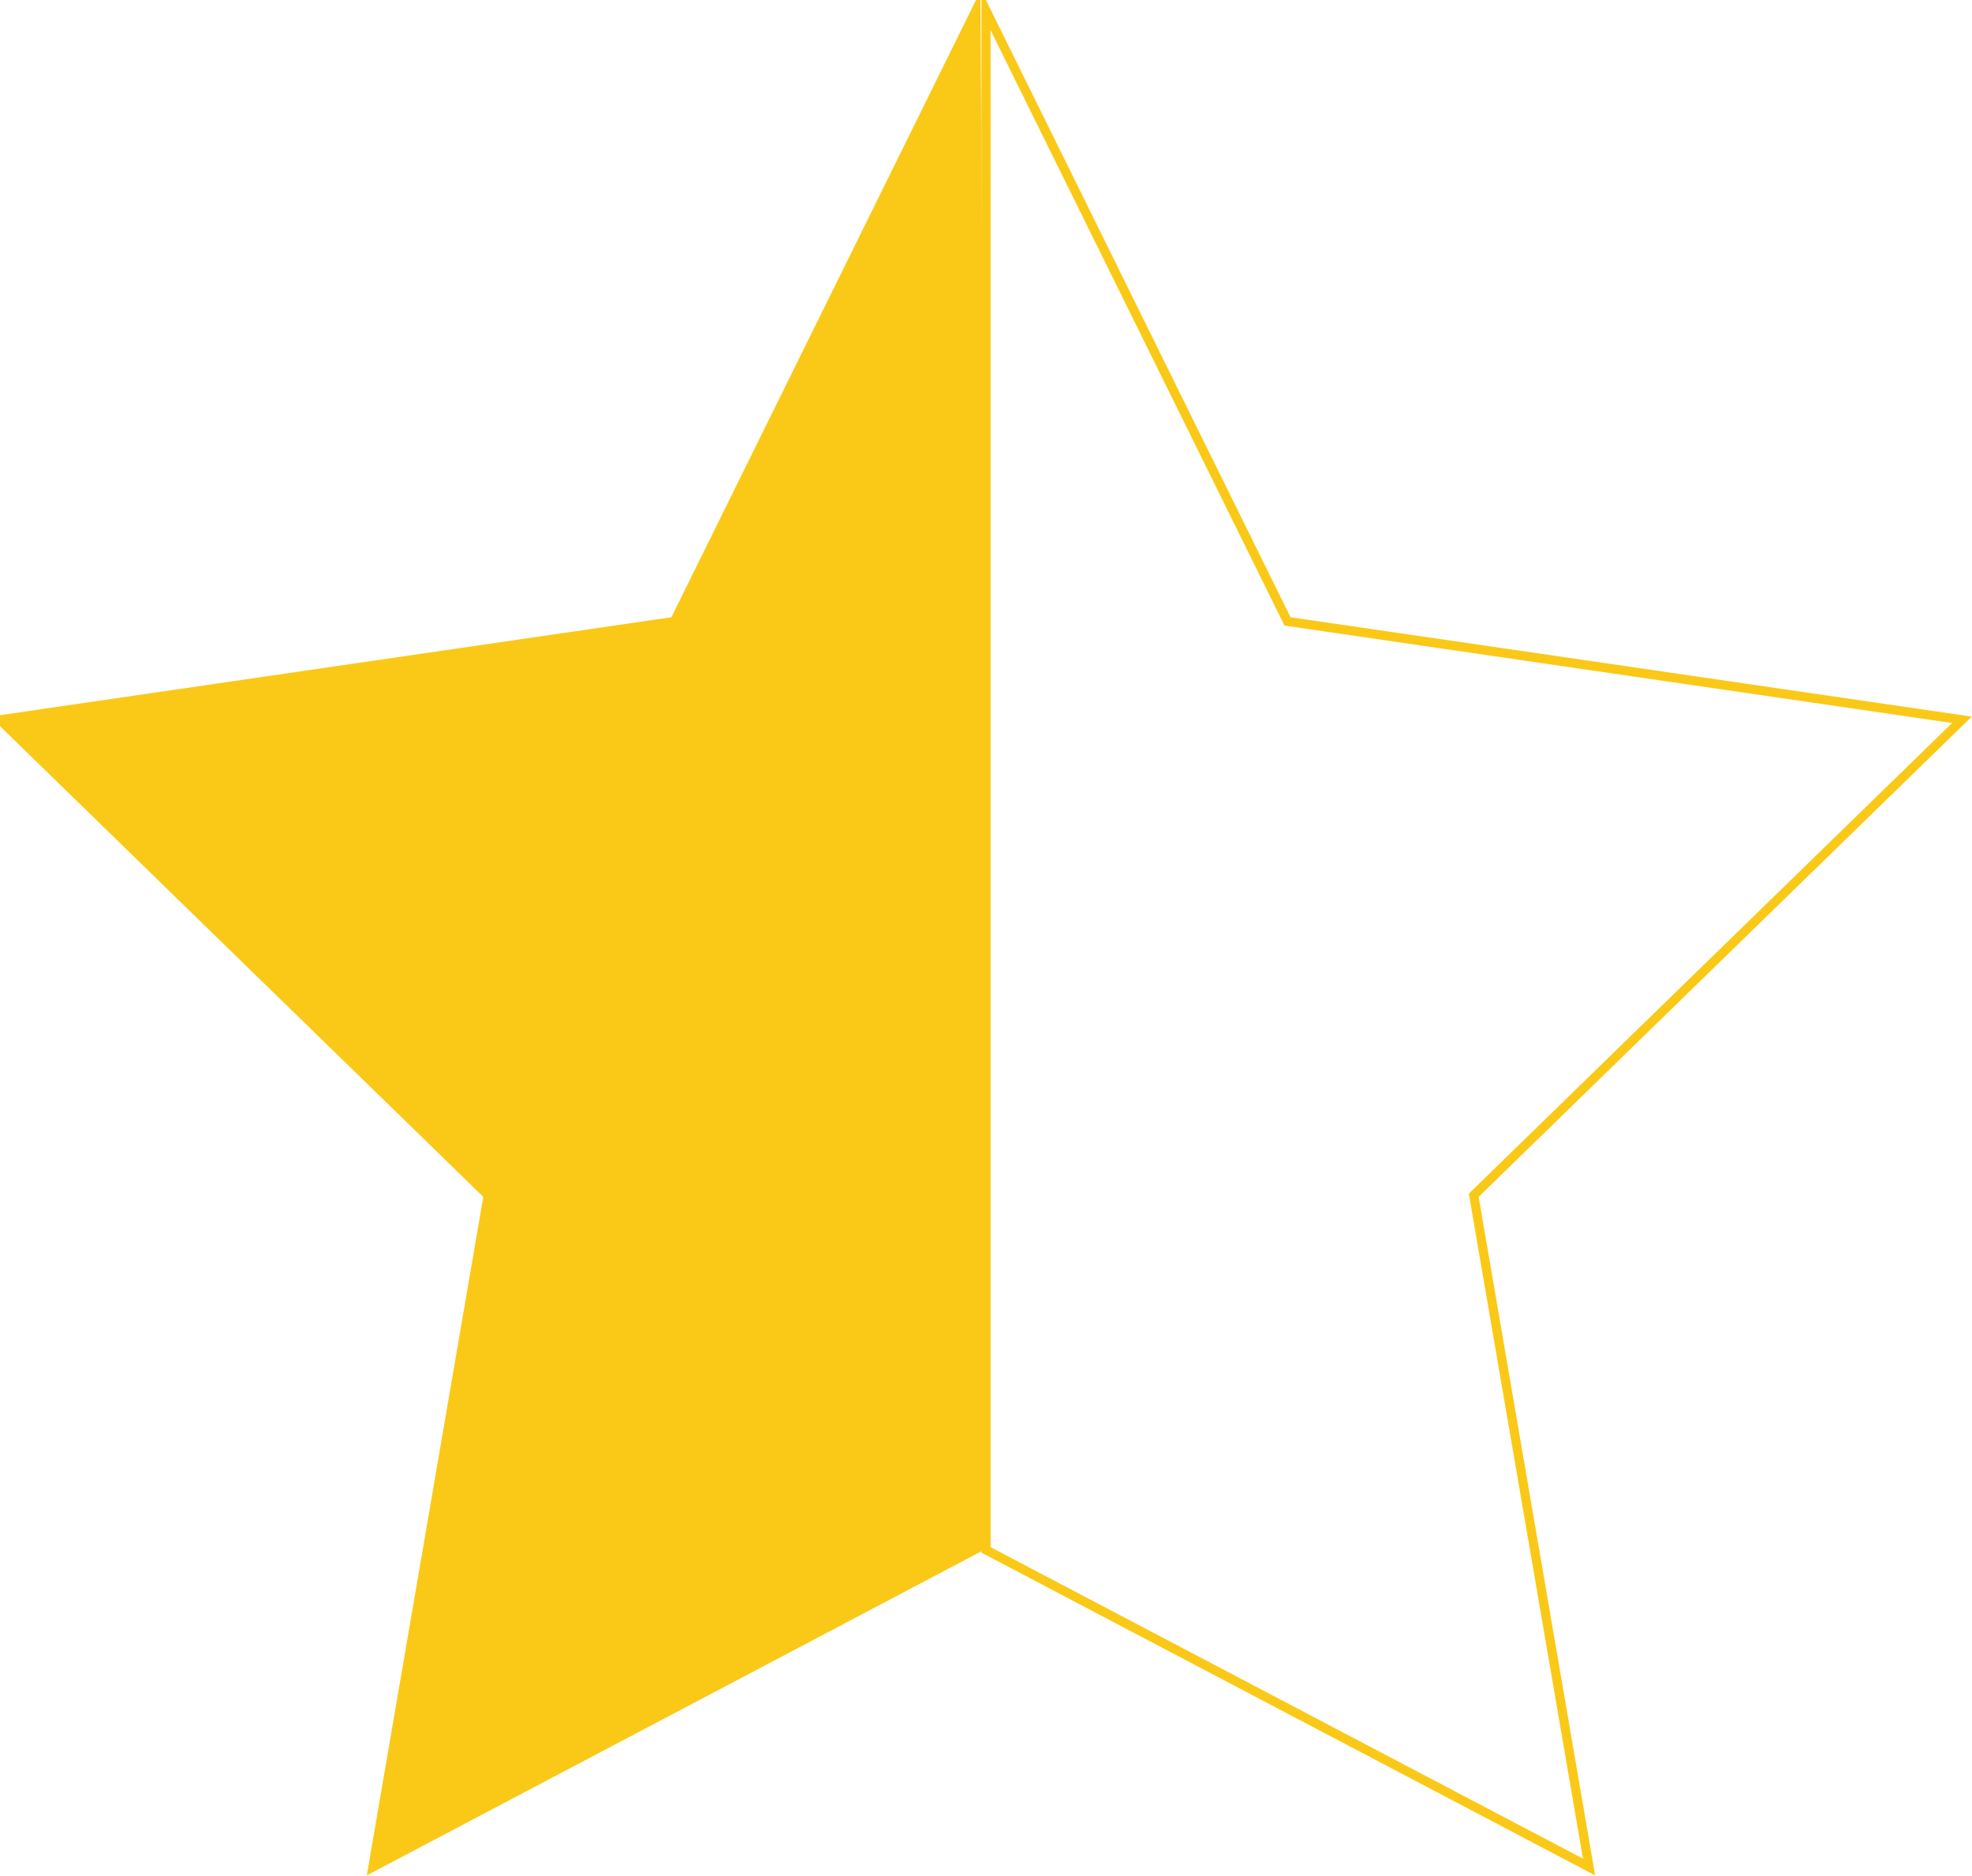
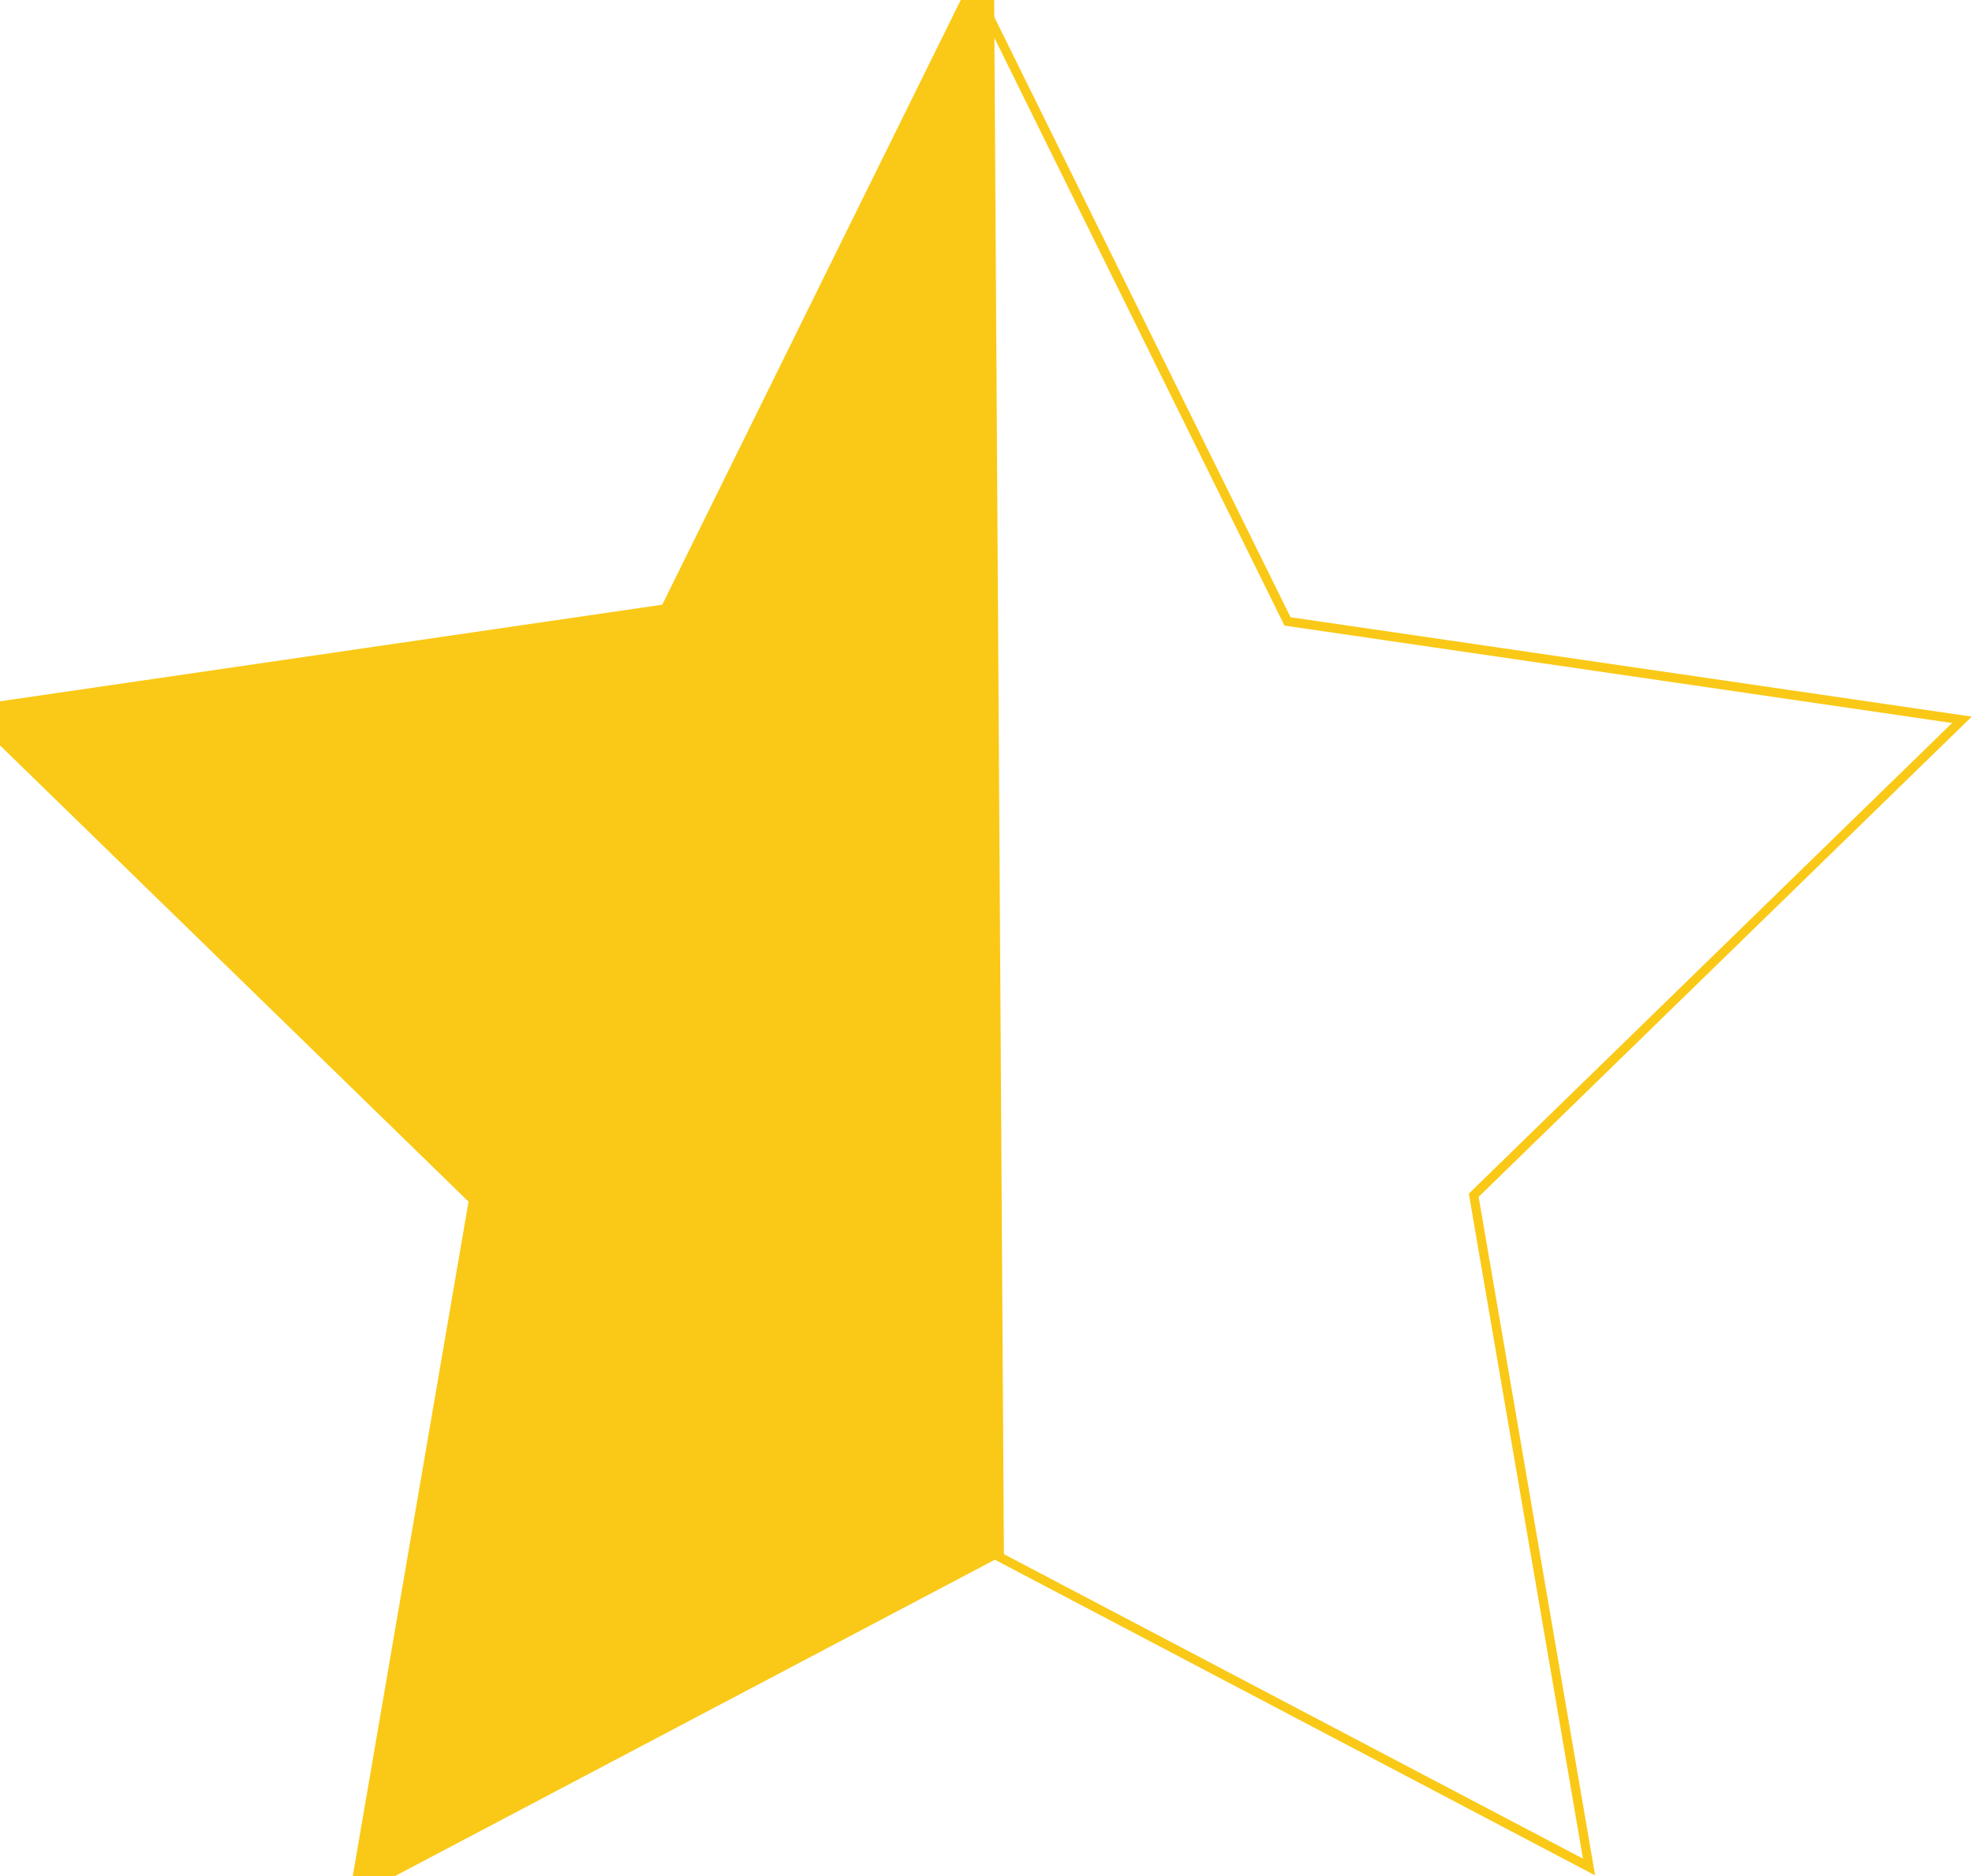
<svg xmlns="http://www.w3.org/2000/svg" viewBox="0 0 431 409.9">
  <path d="M215.5 2.3l65.9 133.5 147.4 21.5-106.7 103.9L347.3 408l-131.8-69.3z" fill="none" stroke="#fac917" stroke-width="2" stroke-miterlimit="10" />
-   <path fill="#fac917" stroke="#fac917" stroke-width="2" stroke-miterlimit="10" d="M215.4 337.4L81.5 408l25.2-146.8L0 157.3l147.4-21.5L213.3 2.3z" />
+   <path fill="#fac917" stroke="#fac917" stroke-width="8" stroke-miterlimit="10" d="M215.4 337.4L81.5 408l25.2-146.8L0 157.3l147.4-21.5L213.3 2.3z" />
</svg>
